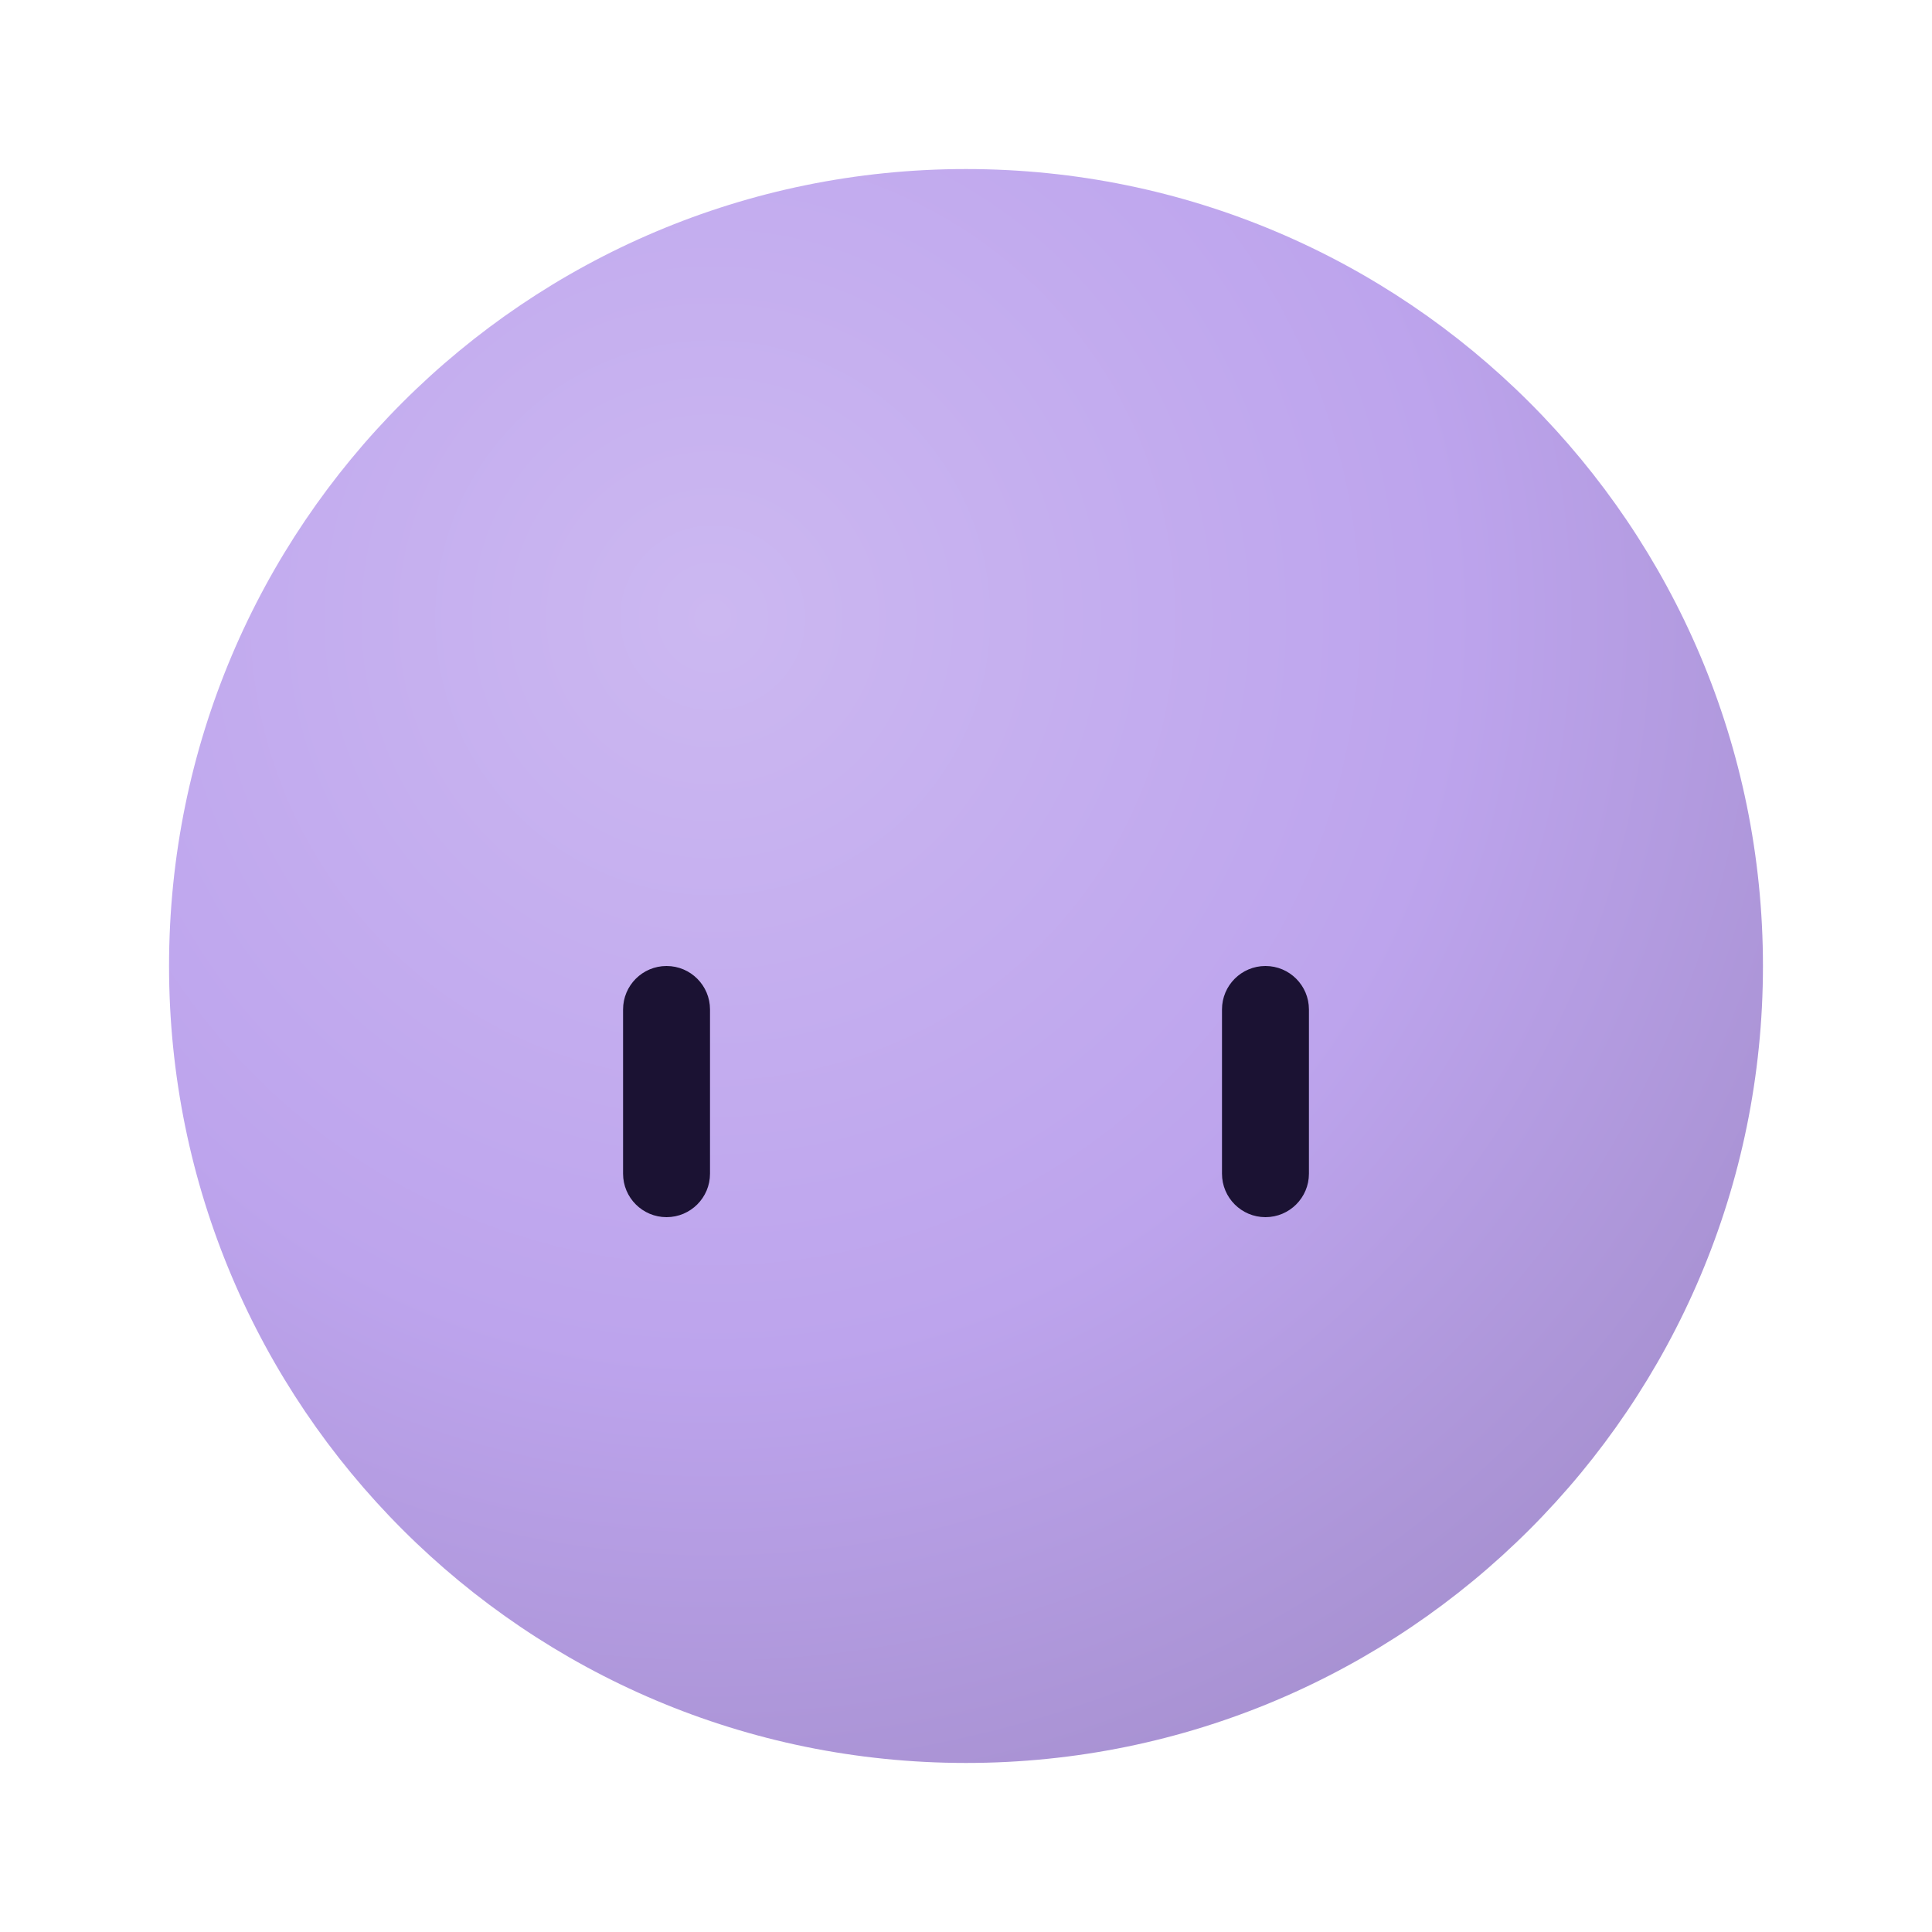
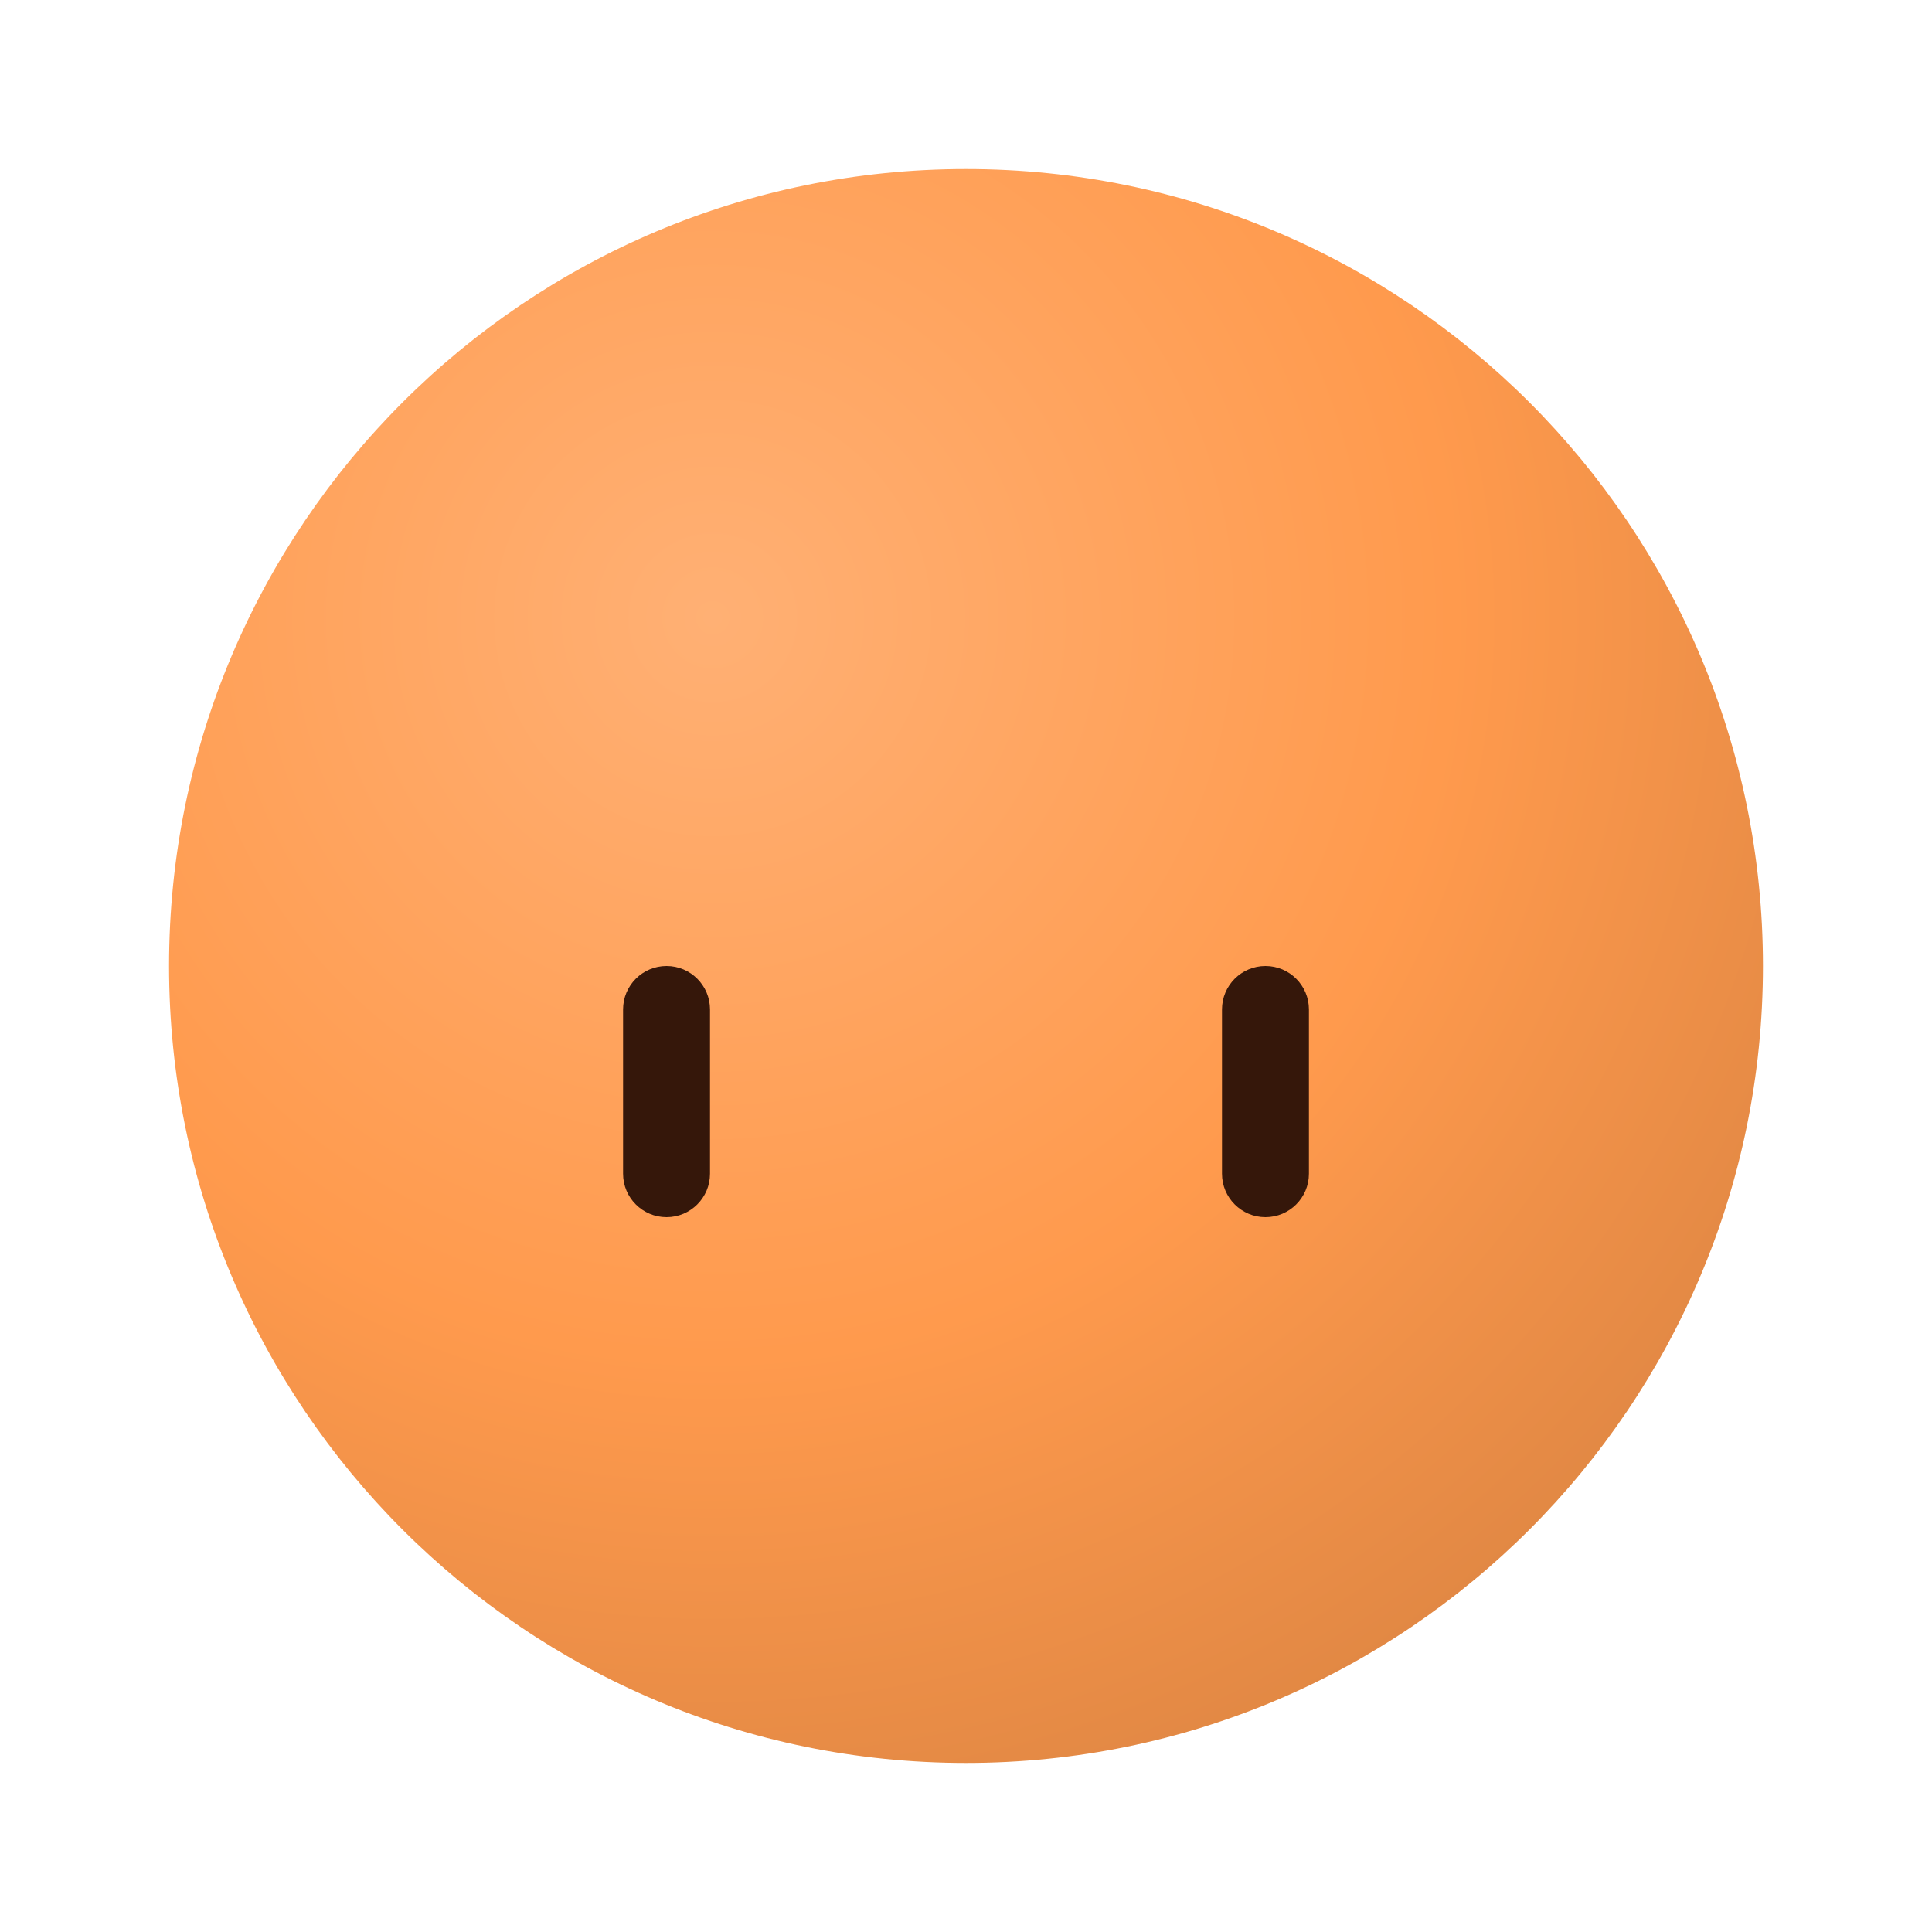
<svg xmlns="http://www.w3.org/2000/svg" viewBox="0 0 400 400" role="img" aria-label="Mawl orb">
  <defs>
    <radialGradient id="g4" cx=".34" cy=".28" r=".85">
-       <stop offset="0" stop-color="#ccb8f1" />
-       <stop offset=".55" stop-color="#BDA4ED" />
-       <stop offset="1" stop-color="#a38dcc" />
+       <stop offset="0" stop-color="#ffb074" />
+       <stop offset=".55" stop-color="#FF9A4D" />
+       <stop offset="1" stop-color="#db8442" />
    </radialGradient>
  </defs>
  <circle cx="200" cy="200" r="165" fill="url(#g4)" />
  <g transform="translate(138 226)">
-     <rect x="-9" y="-26" width="18" height="52" rx="9" fill="#1B1233" />
+     <rect x="-9" y="-26" width="18" height="52" rx="9" fill="#35170A" />
  </g>
  <g transform="translate(262 226)">
-     <rect x="-9" y="-26" width="18" height="52" rx="9" fill="#1B1233" />
+     <rect x="-9" y="-26" width="18" height="52" rx="9" fill="#35170A" />
  </g>
</svg>
